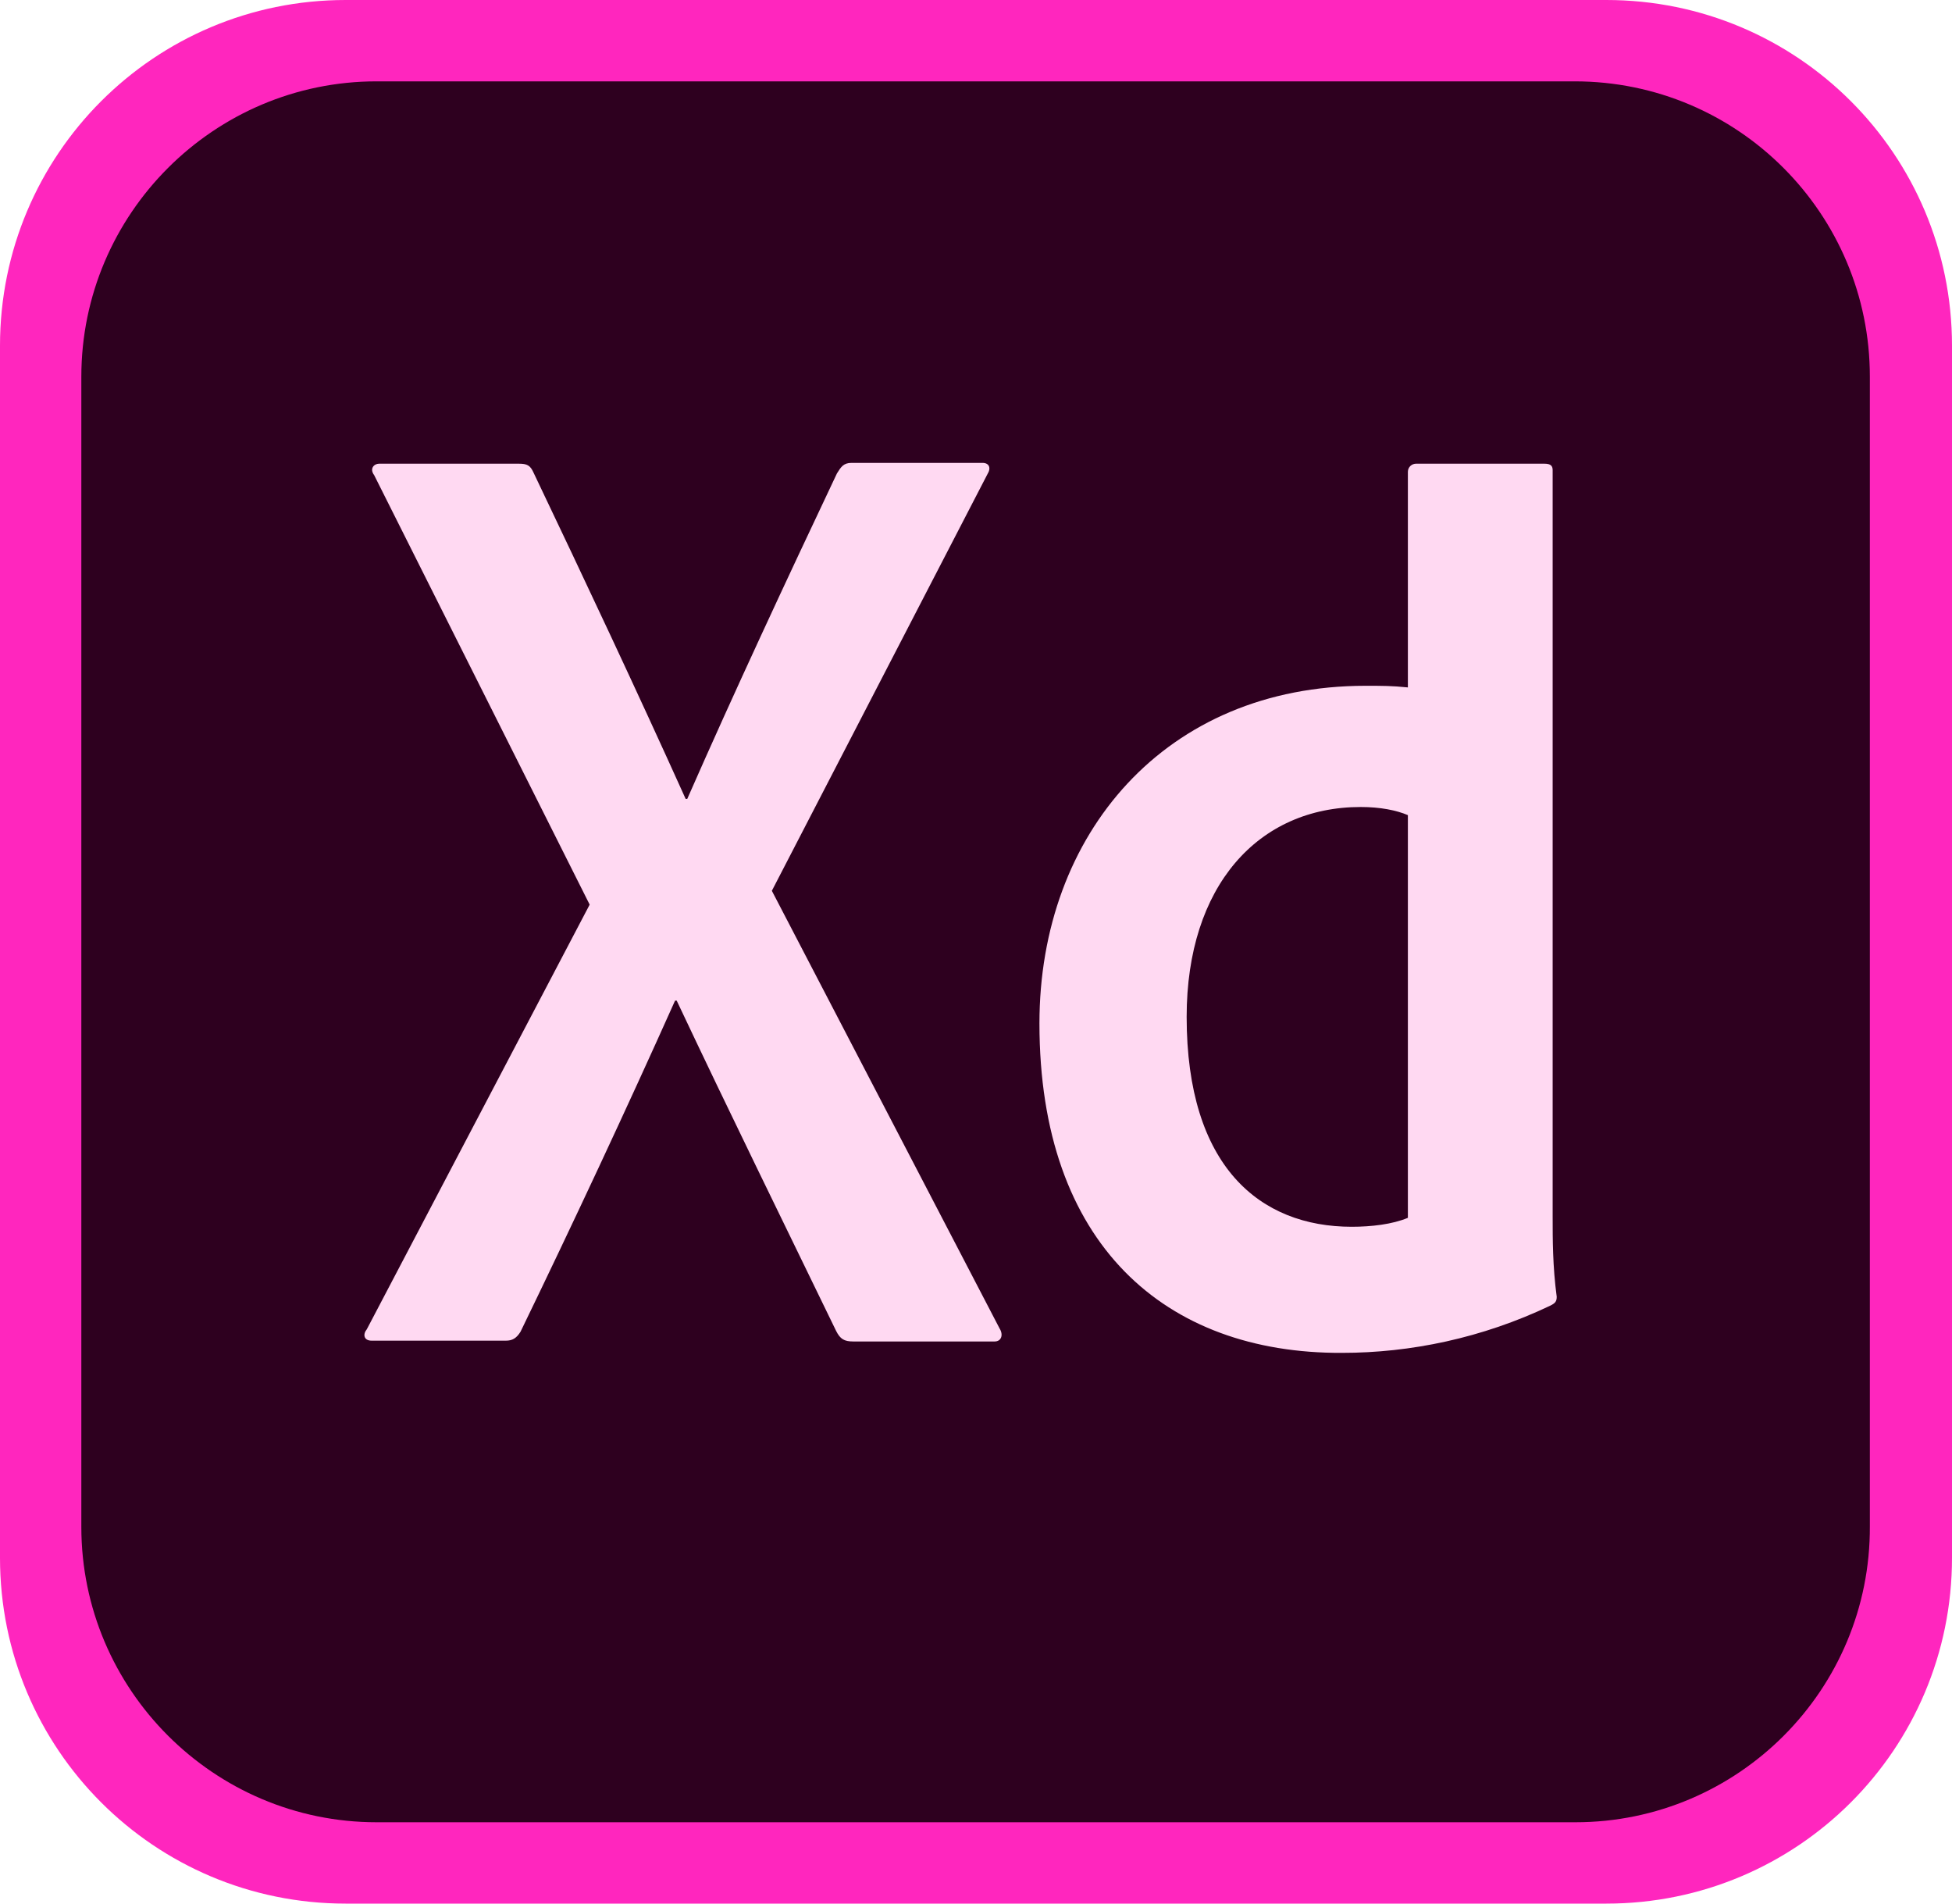
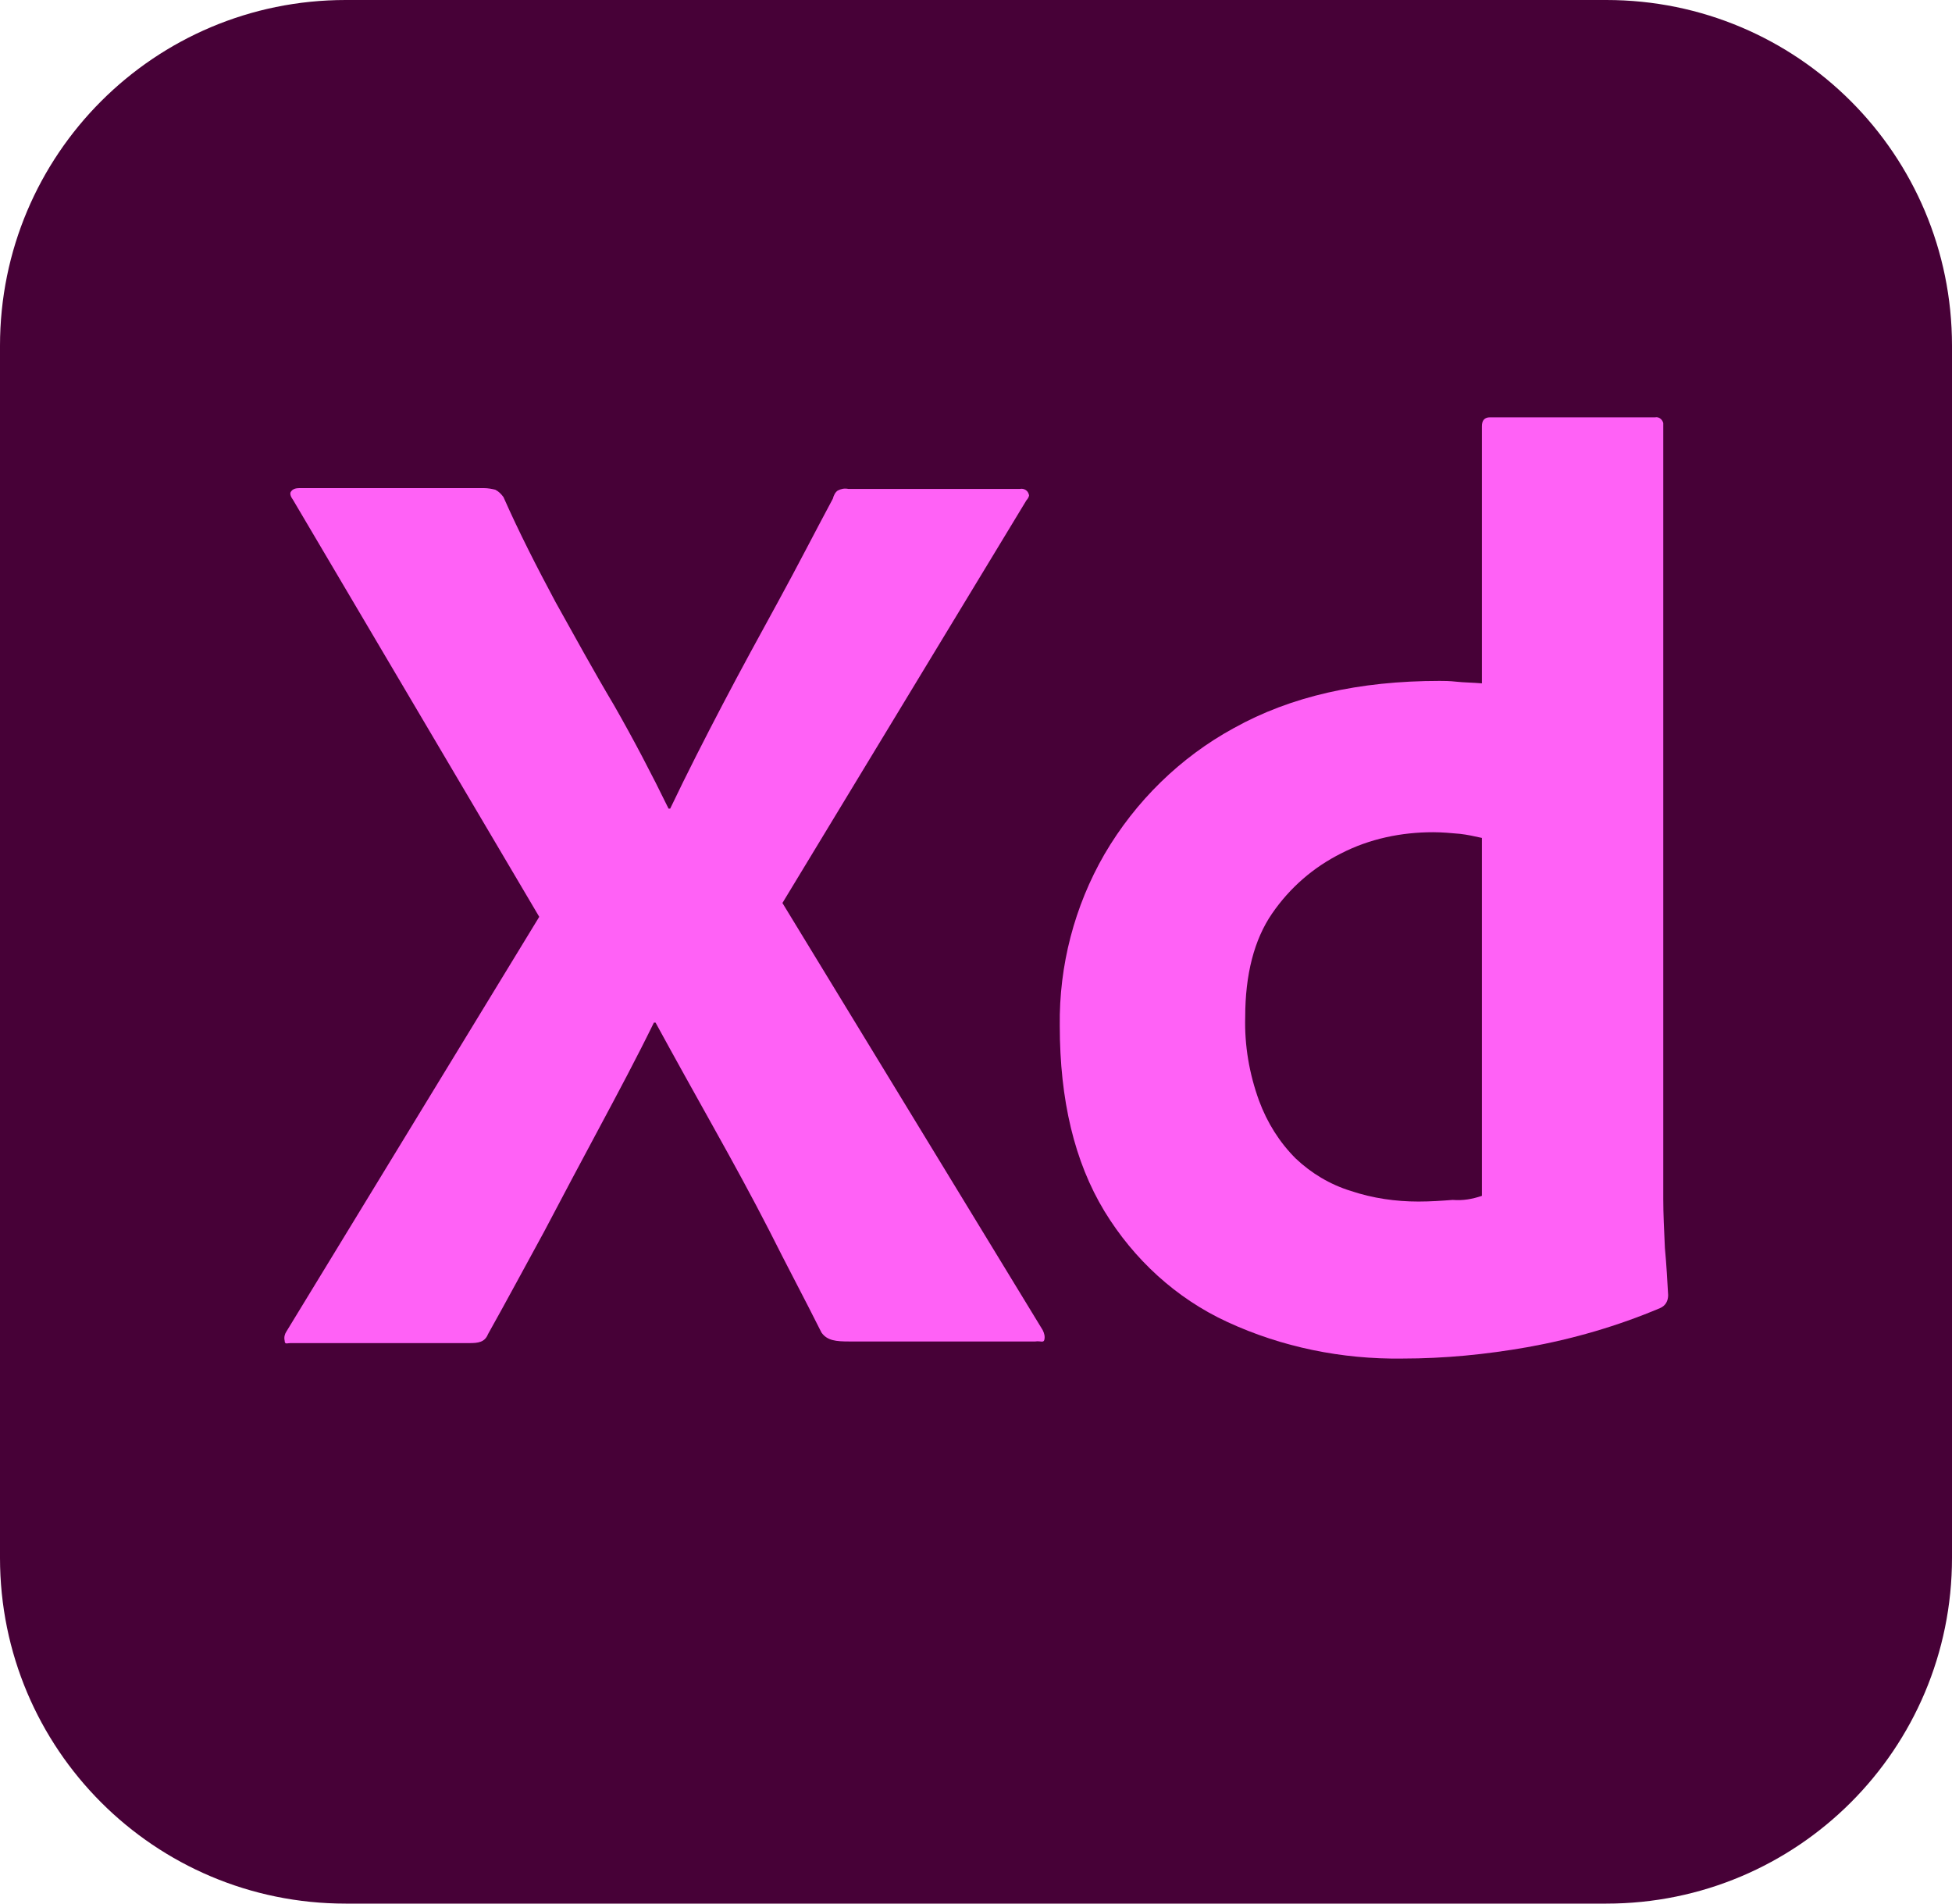
- <svg xmlns="http://www.w3.org/2000/svg" version="1.1" id="ps_x5F_cc_x5F_app_x5F_RGB.svg" x="0px" y="0px" width="240px" height="234px" viewBox="0 0 240 234" style="enable-background:new 0 0 240 234;" xml:space="preserve">
-   <path style="fill:#FF26BE;" d="M197.5,234h-155C19,234,0,215,0,191.5v-149C0,19,19,0,42.5,0h155C221,0,240,19,240,42.5v149  C240,215,221,234,197.5,234z" />
-   <path style="fill:#2E001F;" d="M193.7,224H46.3c-20,0-36.3-16.3-36.3-36.3V46.3C10,26.3,26.3,10,46.3,10h147.3  c20.1,0,36.3,16.3,36.3,36.3v141.3C230,207.7,213.7,224,193.7,224z" />
-   <path style="fill:#FFD9F2;" d="M94.9,109.5l28,53.8c0.5,0.8,0.2,1.6-0.6,1.6h-17.4c-1.1,0-1.6-0.3-2.1-1.3  c-6.4-13.2-12.9-26.4-19.6-40.6H83c-6,13.4-12.6,27.5-19,40.7c-0.5,0.8-1,1.1-1.8,1.1H45.7c-1,0-1.1-0.8-0.6-1.4l27.4-52.2L46,58.4  c-0.6-0.8,0-1.4,0.6-1.4h17.2c1,0,1.4,0.2,1.8,1.1c6.3,13.2,12.7,26.8,18.7,40.1h0.2c5.8-13.2,12.2-26.9,18.4-40  c0.5-0.8,0.8-1.3,1.8-1.3h16.1c0.8,0,1.1,0.6,0.6,1.4L94.9,109.5z M127.8,125.8c0-23.3,15.5-41.5,40.1-41.5c2.1,0,3.2,0,5.2,0.2V58  c0-0.6,0.5-1,1-1h15.8c0.8,0,1,0.3,1,0.8v91.8c0,2.7,0,6.1,0.5,9.8c0,0.6-0.2,0.8-0.8,1.1c-8.4,4-17.2,5.8-25.6,5.8  C143.3,166.4,127.8,153,127.8,125.8z M173.1,100.2c-1.4-0.6-3.4-1-5.8-1c-12.6,0-21.4,9.7-21.4,25.8c0,18.4,9,25.8,20.3,25.8  c2.4,0,5-0.3,6.9-1.1V100.2z" />
+ <svg xmlns="http://www.w3.org/2000/svg" version="1.1" id="Layer_1" x="0px" y="0px" viewBox="0 0 240 234" style="enable-background:new 0 0 240 234;" xml:space="preserve">
+   <style type="text/css">
+ 	.st0{fill:#470137;}
+ 	.st1{fill:#FF61F6;}
+ </style>
+   <g id="Layer_2_1_">
+     <g id="Surfaces">
+       <g id="UI_UX_Surface">
+         <g id="Outline_no_shadow">
+           <path class="st0" d="M42.5,0h155C221,0,240,19,240,42.5v149c0,23.5-19,42.5-42.5,42.5h-155C19,234,0,215,0,191.5v-149      C0,19,19,0,42.5,0z" />
+         </g>
+       </g>
+     </g>
+     <g id="Outlined_Mnemonics_Logos">
+       <g id="Xd">
+         <path class="st1" d="M126.2,61.5L96.2,111l32,52.5c0.2,0.4,0.3,0.8,0.2,1.2c-0.1,0.4-0.5,0.1-1.1,0.2h-22.9     c-1.6,0-2.7-0.1-3.4-1.1c-2.1-4.2-4.3-8.3-6.4-12.5c-2.1-4.1-4.4-8.3-6.8-12.6c-2.4-4.3-4.8-8.6-7.2-13h-0.2     c-2.1,4.3-4.4,8.6-6.7,12.9c-2.3,4.3-4.6,8.6-6.8,12.8c-2.3,4.2-4.6,8.5-6.9,12.6c-0.4,1-1.2,1.1-2.3,1.1H35.7     c-0.4,0-0.7,0.2-0.7-0.3c-0.1-0.4,0-0.8,0.2-1.1l31.1-51L36,61.4c-0.3-0.4-0.4-0.8-0.2-1c0.2-0.3,0.6-0.4,1-0.4h22.7     c0.5,0,1,0.1,1.4,0.2c0.4,0.2,0.7,0.5,1,0.9c1.9,4.3,4.1,8.6,6.4,12.9c2.4,4.3,4.7,8.5,7.2,12.7c2.4,4.2,4.6,8.4,6.7,12.7h0.2     c2.1-4.4,4.3-8.7,6.5-12.9c2.2-4.2,4.5-8.4,6.8-12.6c2.3-4.2,4.5-8.5,6.7-12.6c0.1-0.4,0.3-0.8,0.6-1c0.4-0.2,0.8-0.3,1.3-0.2     h21.1c0.5-0.1,1,0.2,1.1,0.7C126.6,60.9,126.4,61.3,126.2,61.5L126.2,61.5z" />
+         <path class="st1" d="M172.4,167c-7.4,0.1-14.8-1.4-21.5-4.5c-6.3-2.9-11.5-7.7-15.1-13.6c-3.7-6.1-5.5-13.7-5.5-22.8     c-0.1-7.4,1.8-14.7,5.5-21.1c3.8-6.5,9.3-11.9,15.9-15.5c7-3.9,15.4-5.8,25.3-5.8c0.5,0,1.2,0,2.1,0.1c0.9,0.1,1.9,0.1,3.1,0.2     V52.4c0-0.7,0.3-1.1,1-1.1h20.3c0.5-0.1,0.9,0.3,1,0.7c0,0.1,0,0.2,0,0.2v95.2c0,1.8,0.1,3.8,0.2,6c0.2,2.1,0.3,4.1,0.4,5.8     c0,0.7-0.3,1.3-1,1.6c-5.2,2.2-10.7,3.8-16.3,4.8C182.7,166.5,177.6,167,172.4,167z M182.2,147v-44c-0.9-0.2-1.8-0.4-2.7-0.5     c-1.1-0.1-2.2-0.2-3.3-0.2c-3.9,0-7.8,0.8-11.3,2.6c-3.4,1.7-6.3,4.2-8.5,7.4c-2.2,3.2-3.3,7.5-3.3,12.7c-0.1,3.5,0.5,7,1.7,10.3     c1,2.7,2.5,5.1,4.5,7.1c1.9,1.8,4.2,3.2,6.8,4c2.7,0.9,5.5,1.3,8.3,1.3c1.5,0,2.9-0.1,4.2-0.2C179.9,147.6,181,147.4,182.2,147z" />
+       </g>
+     </g>
+   </g>
</svg>
